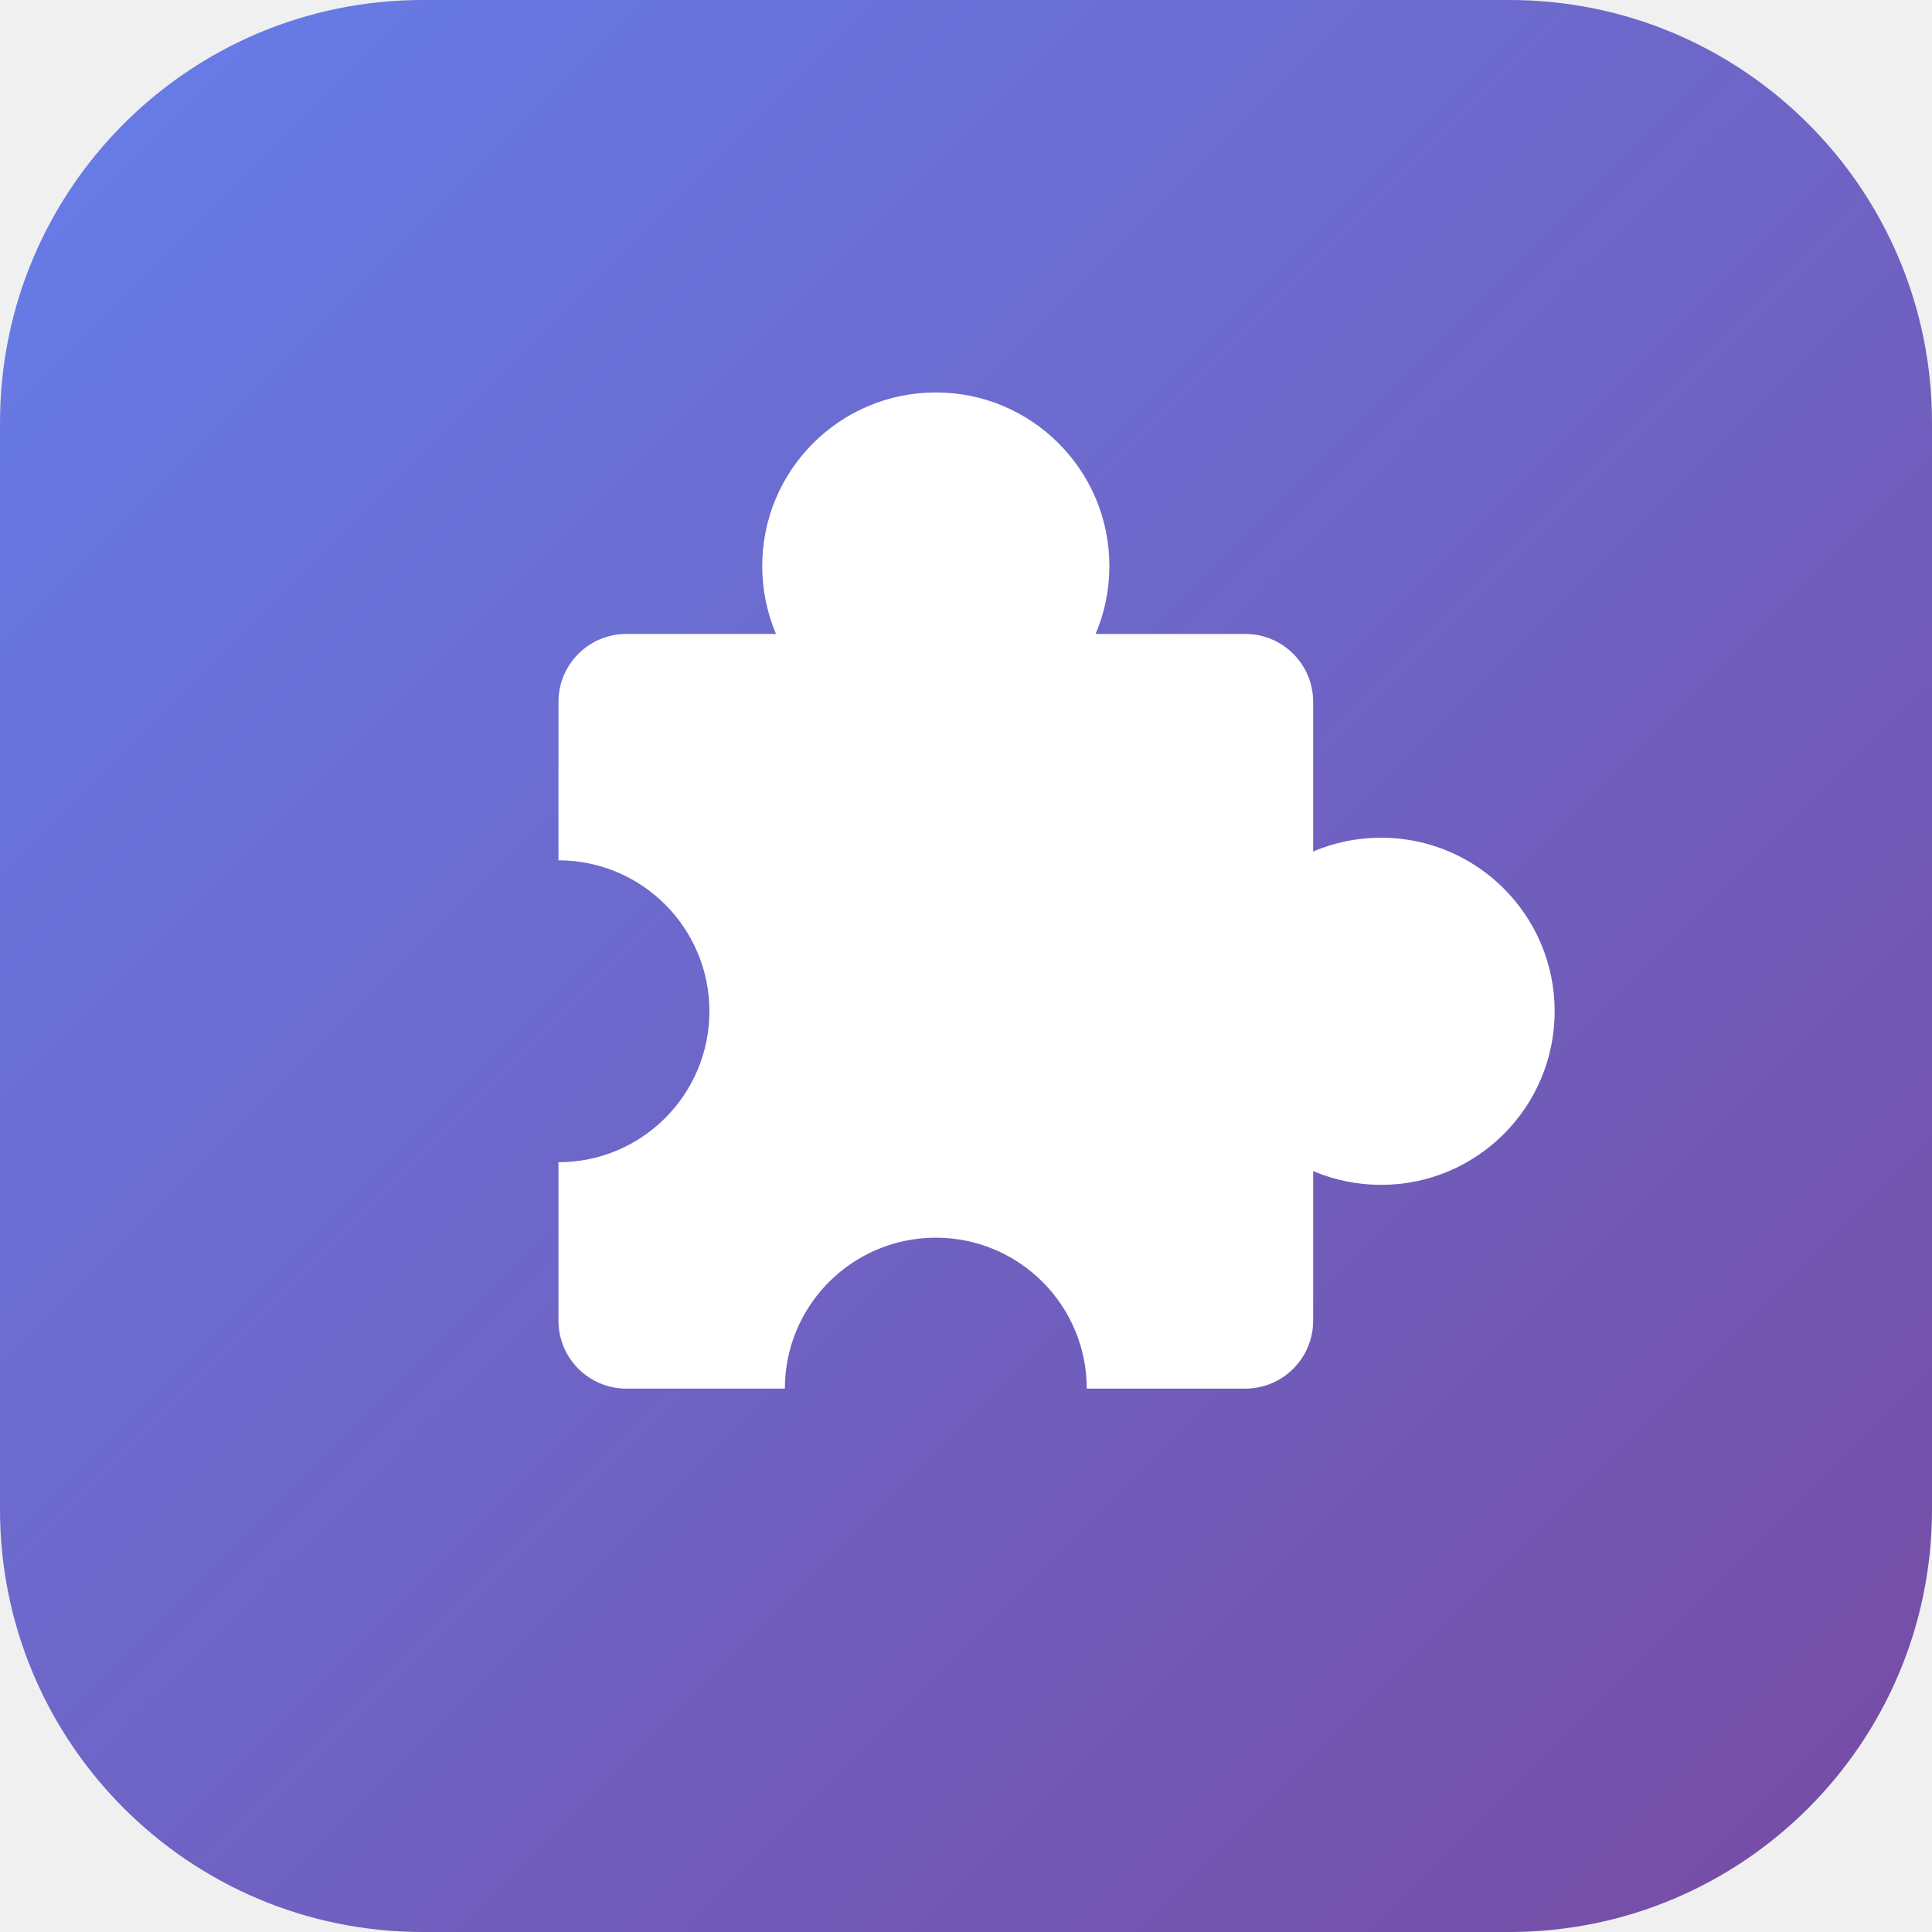
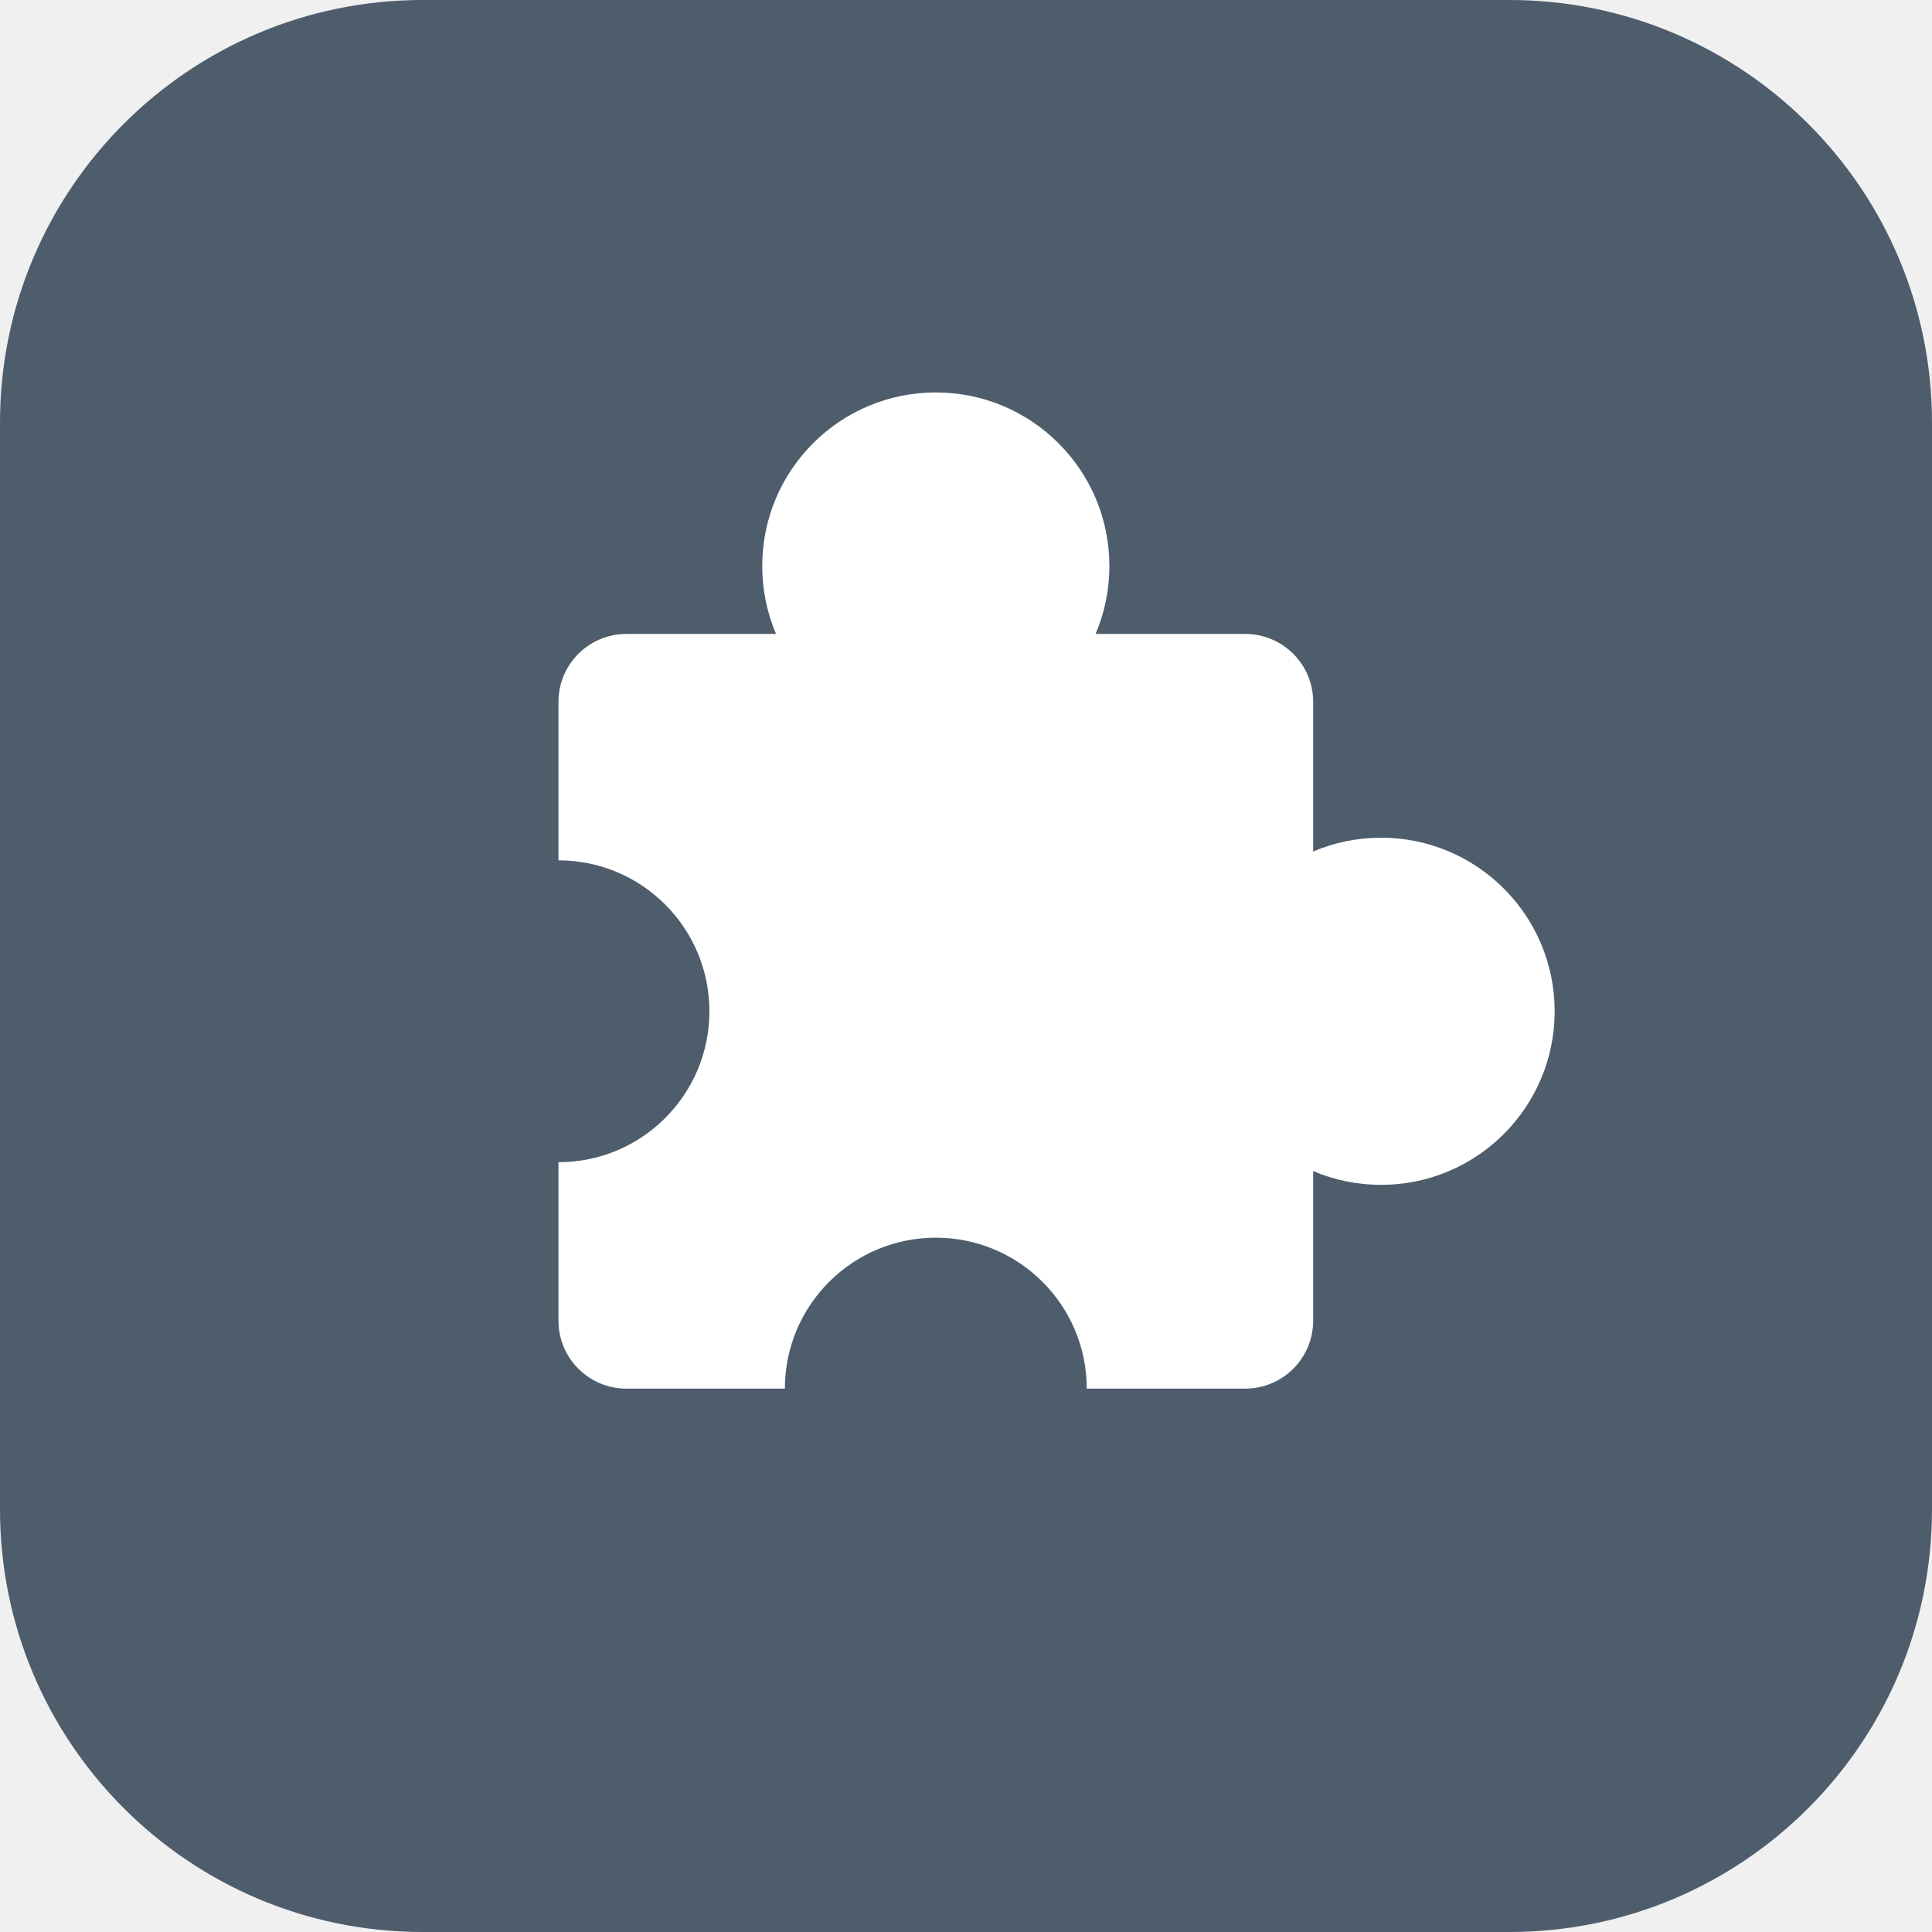
<svg xmlns="http://www.w3.org/2000/svg" viewBox="0 0 512 512">
  <defs>
-     <linearGradient id="g" x1="0" y1="0" x2="512" y2="512" gradientUnits="userSpaceOnUse">
-       <stop offset="0" stop-color="#667eea" />
-       <stop offset="1" stop-color="#764ba2" />
-     </linearGradient>
+     <mask id="m" maskUnits="userSpaceOnUse" x="0" y="0" width="512" height="512">
+       <rect x="148" y="168" width="200" height="200" rx="18" fill="#fff" />
+       <circle cx="248" cy="150" r="46" fill="#fff" />
+       <circle cx="366" cy="268" r="46" fill="#fff" />
+       <circle cx="148" cy="268" r="40" fill="#000" />
+       <circle cx="248" cy="368" r="40" fill="#000" />
+     </mask>
  </defs>
-   <rect width="512" height="512" rx="112" fill="url(#g)" />
-   <g fill="#fff">
-     <rect x="148" y="168" width="200" height="200" rx="18" />
-     <circle cx="248" cy="150" r="46" />
-     <circle cx="366" cy="268" r="46" />
-   </g>
-   <g fill="url(#g)">
-     <circle cx="148" cy="268" r="40" />
-     <circle cx="248" cy="368" r="40" />
+   <rect width="512" height="512" rx="112" fill="#4e5d6c" />
+   <g>
+     <rect width="512" height="512" fill="#ffffff" mask="url(#m)" />
  </g>
</svg>
